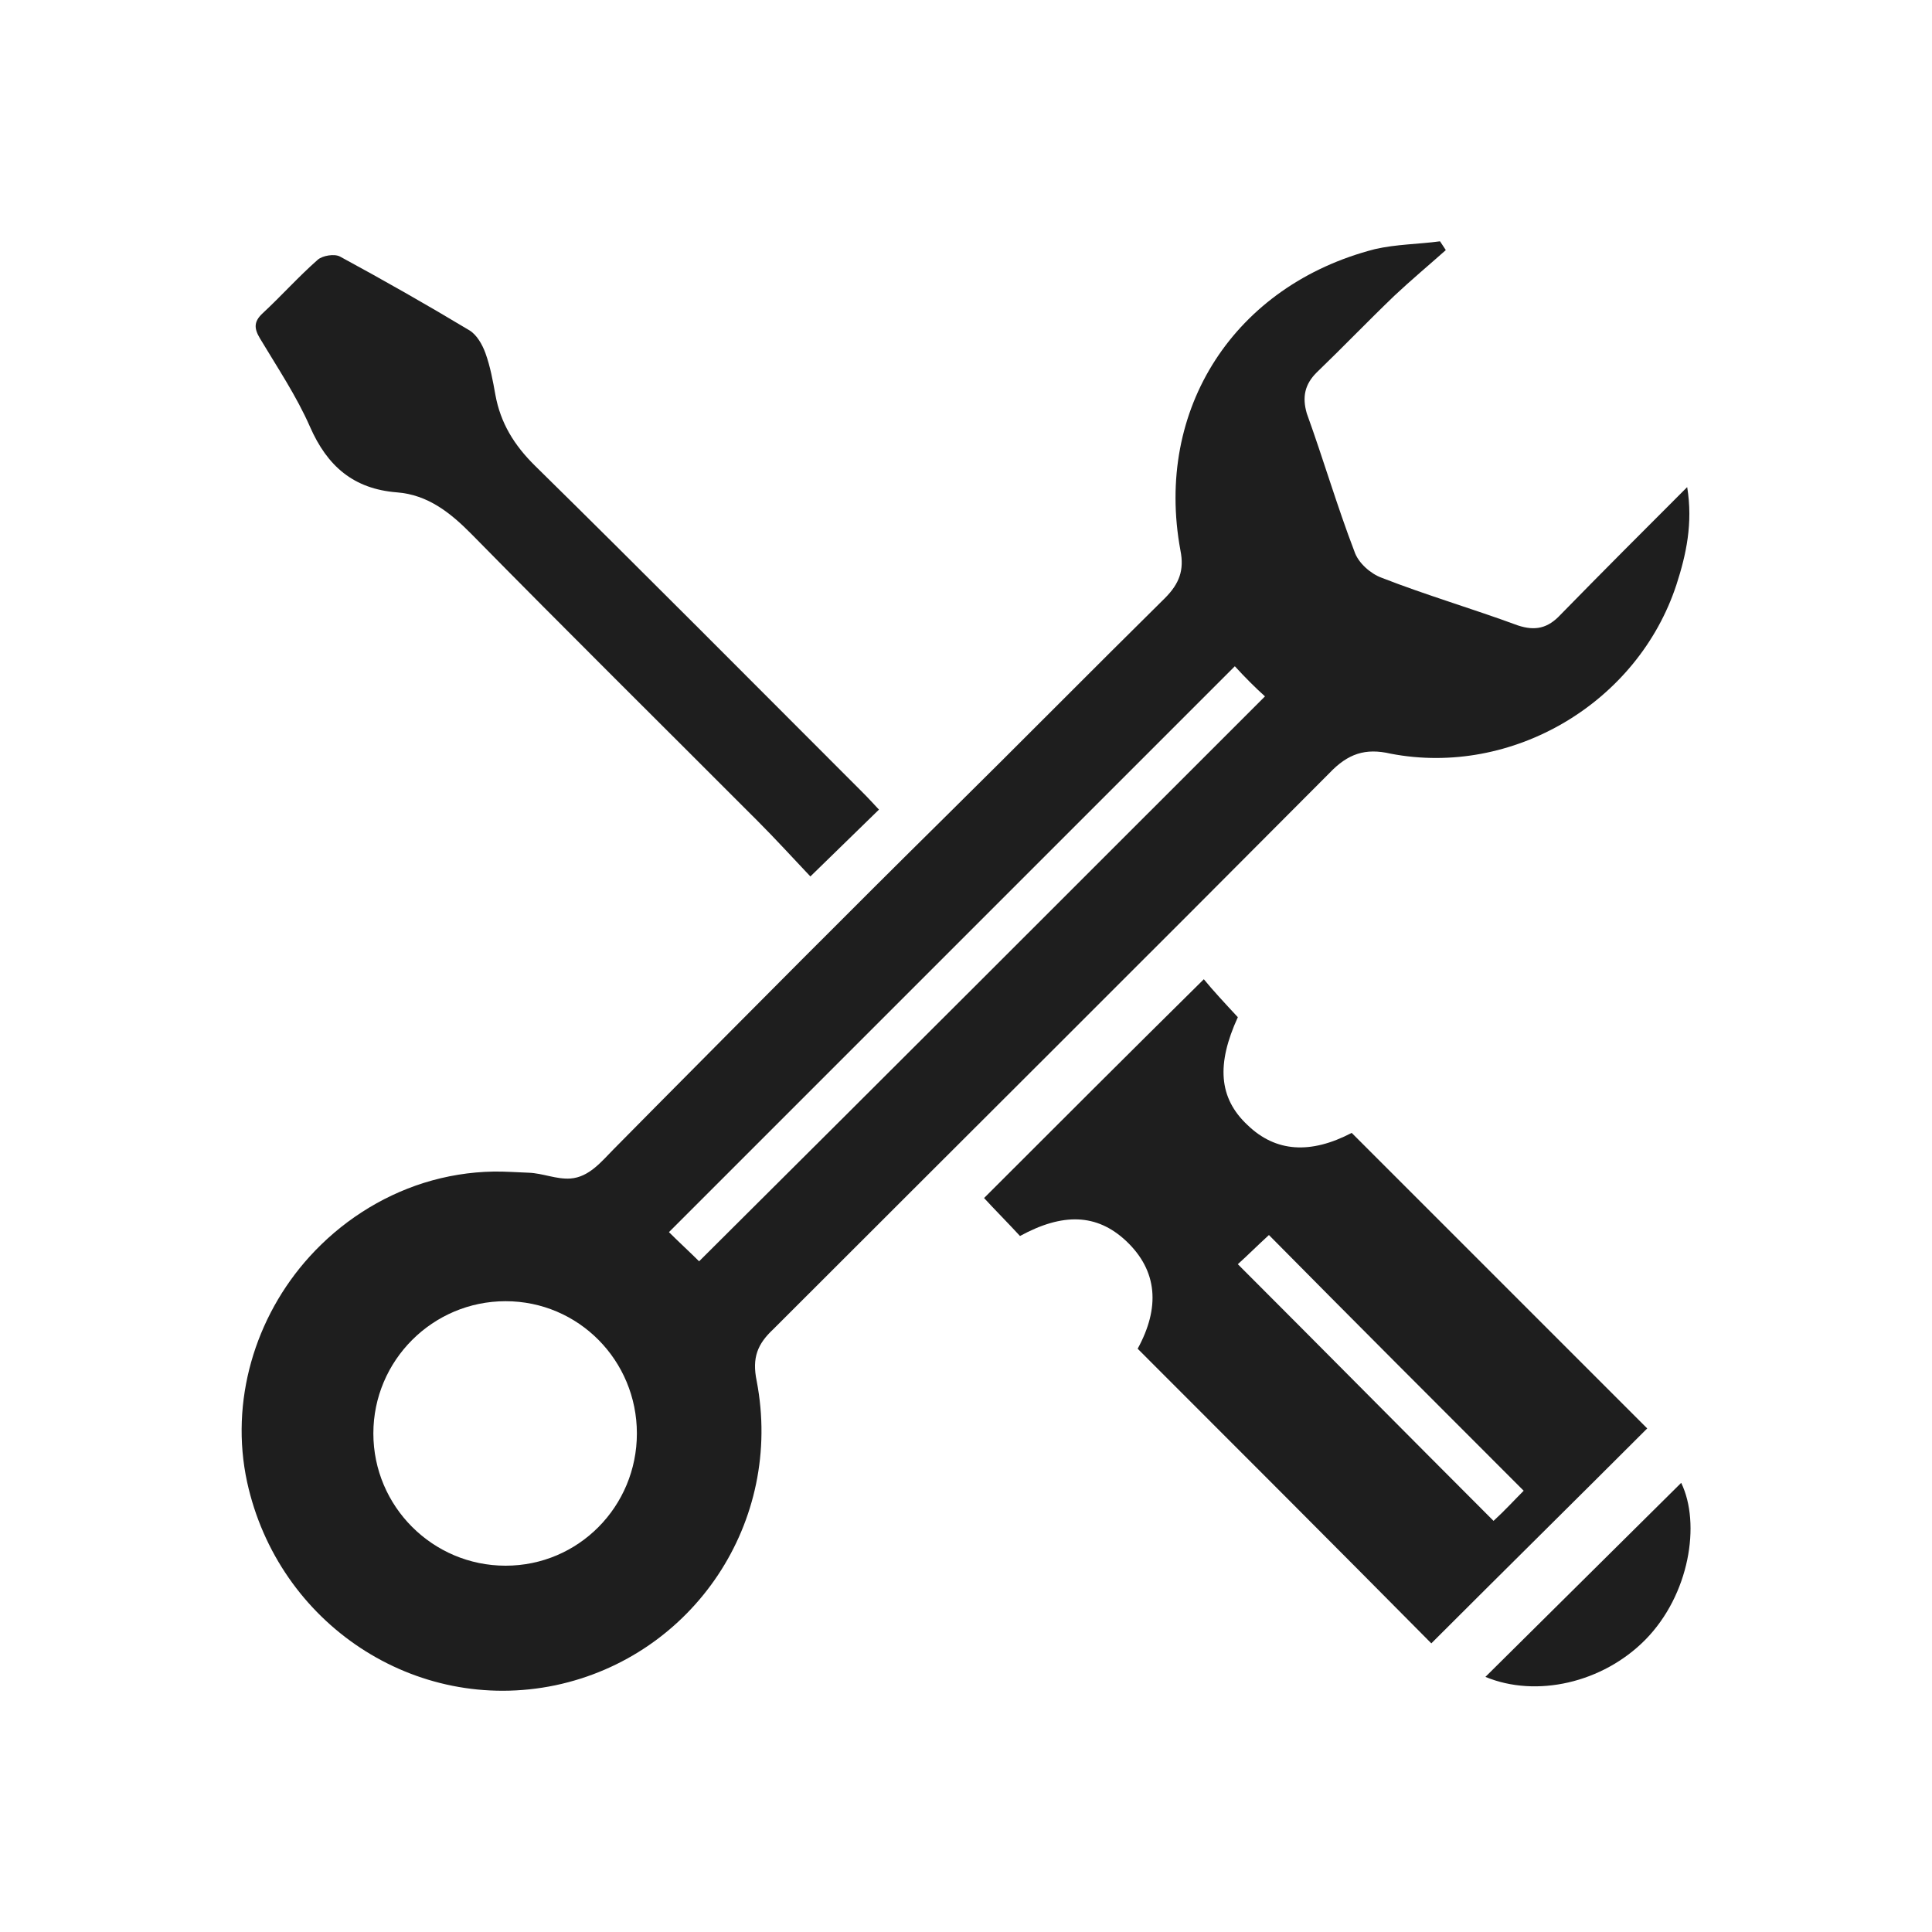
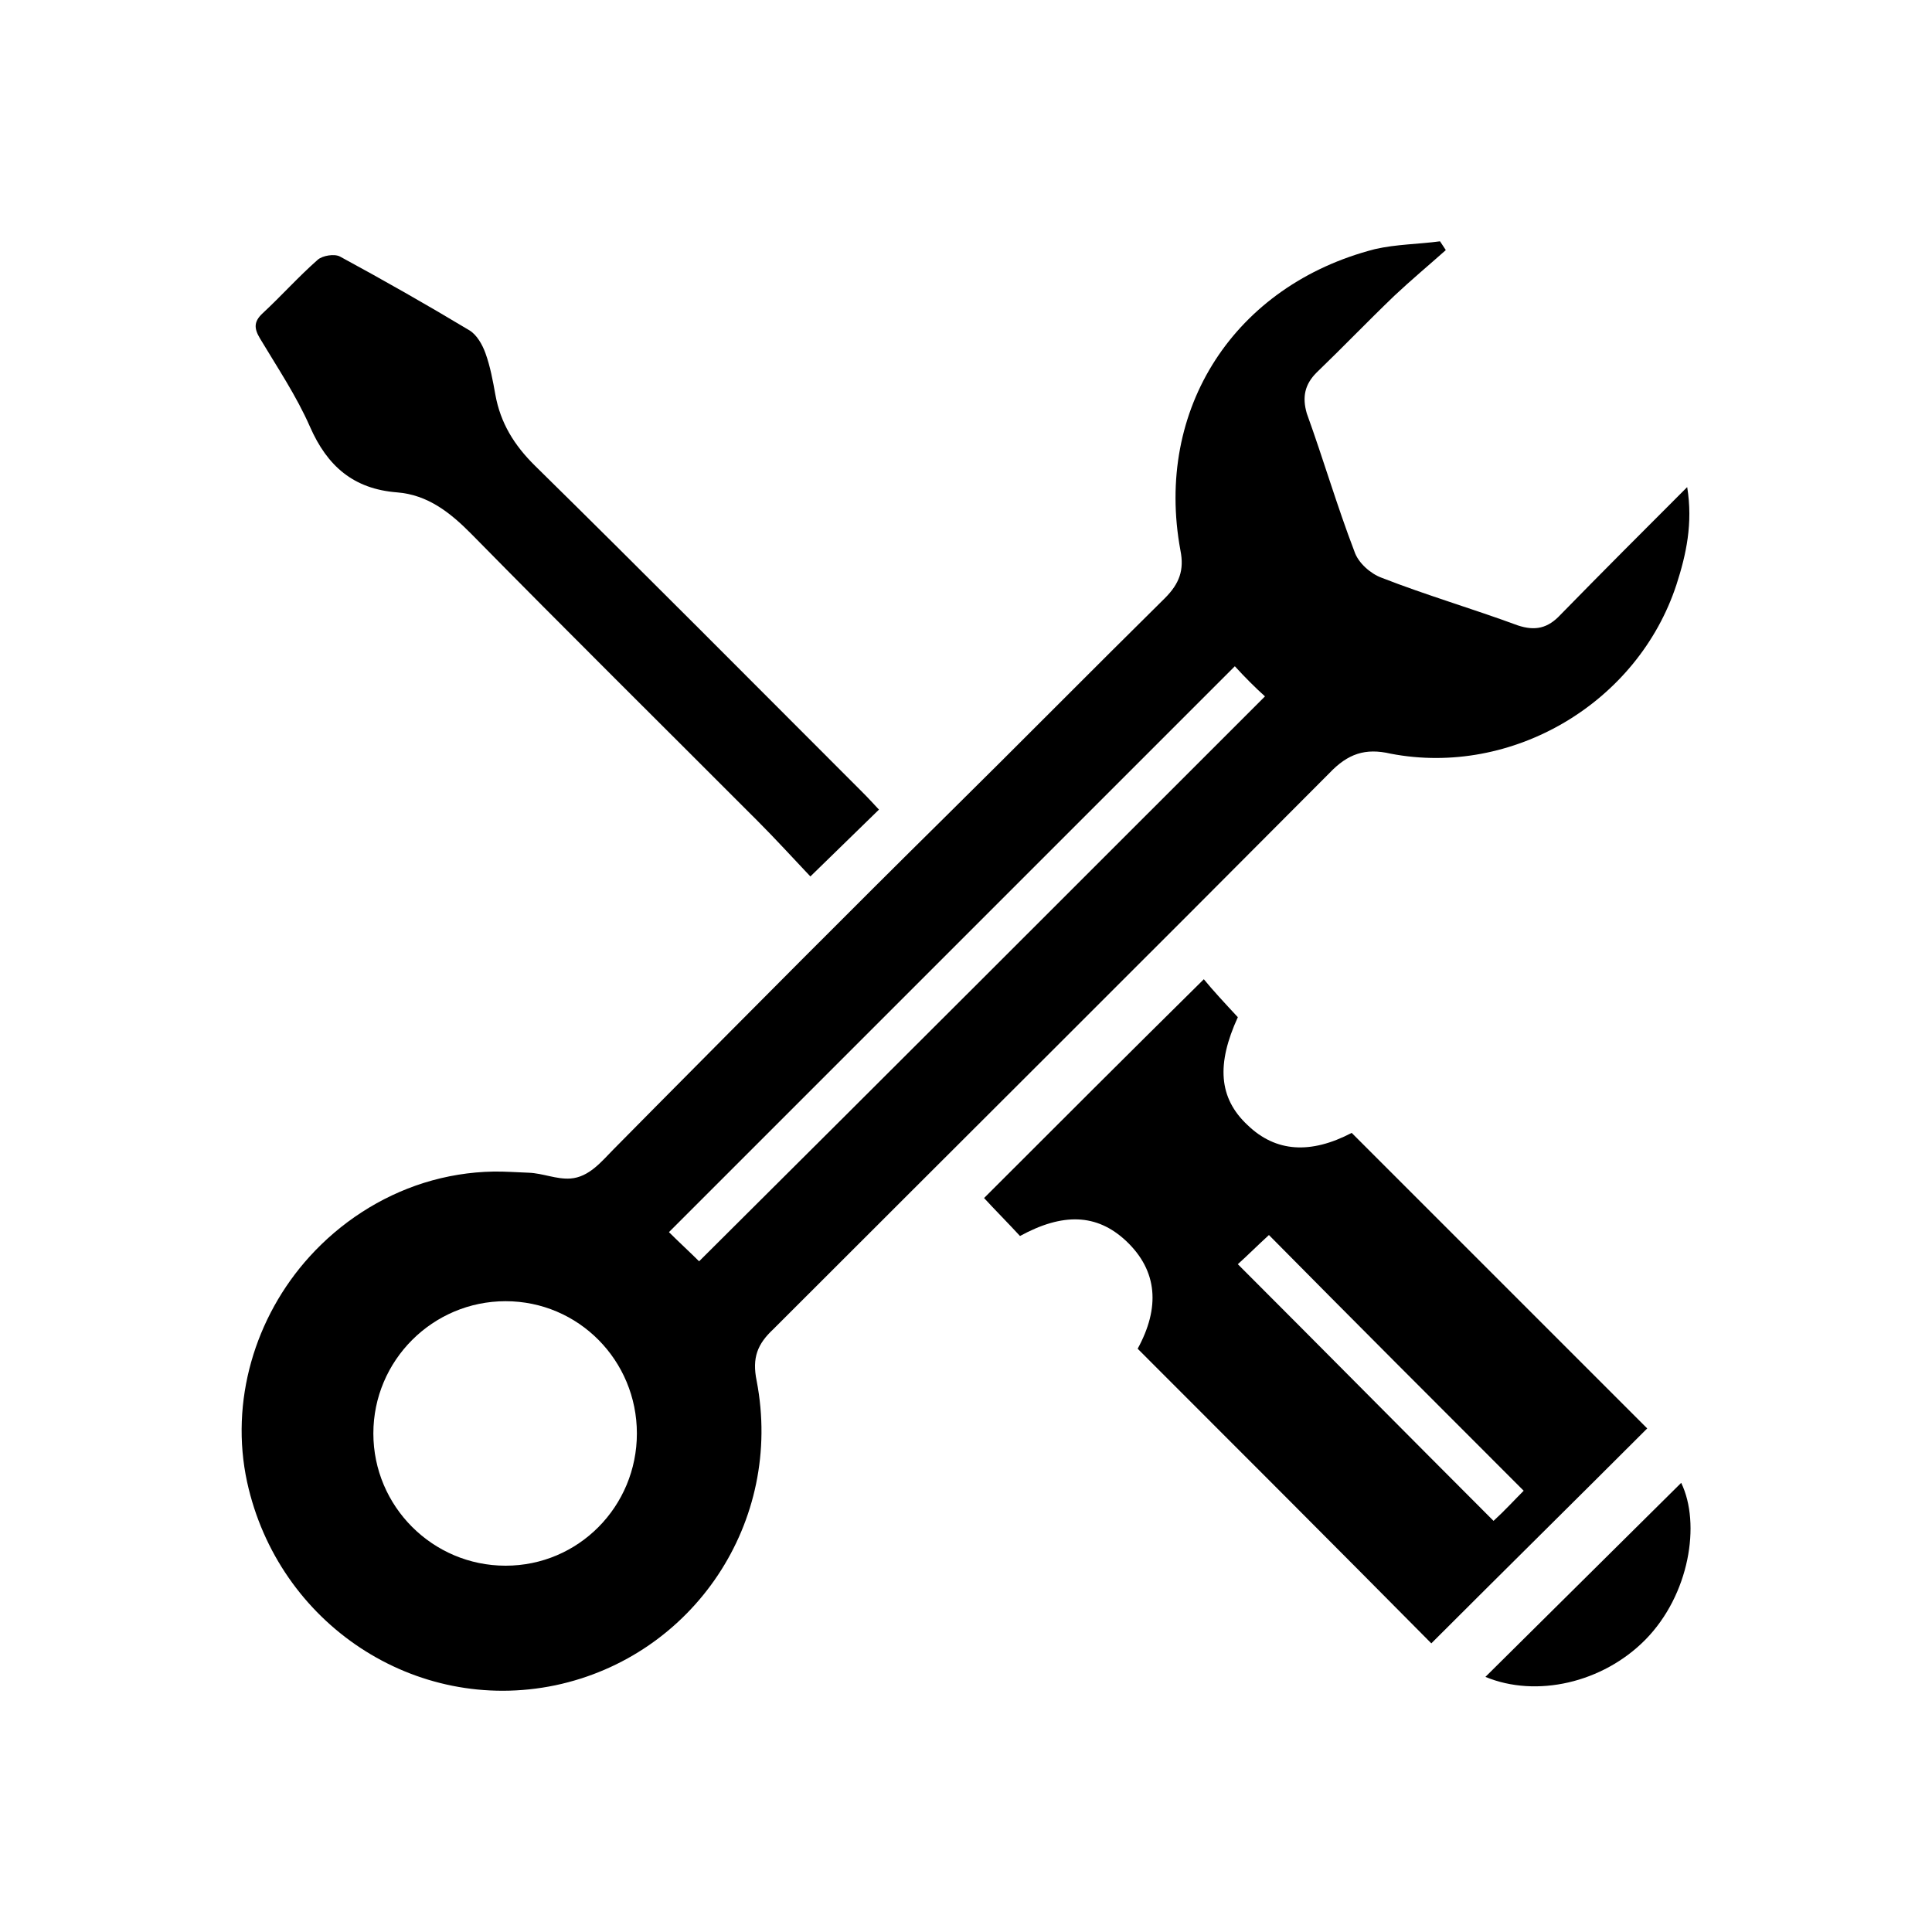
<svg xmlns="http://www.w3.org/2000/svg" id="Layer_1" viewBox="0 0 200 200">
-   <defs>
-     <style>.cls-1{fill:#1e1e1e;}</style>
-   </defs>
  <g id="Services">
    <path class="cls-1" d="M174.64,50.44c-4.53,4.53-8.86,8.86-13.09,13.19-1.31,1.41-2.62,1.71-4.43,1.11-4.63-1.71-9.46-3.12-14.09-4.93-1.11-.4-2.42-1.51-2.82-2.72-1.81-4.73-3.22-9.56-4.93-14.29-.5-1.71-.2-3.02,1.01-4.23,2.72-2.62,5.33-5.34,8.05-7.95,1.71-1.61,3.52-3.12,5.33-4.73-.2-.3-.4-.6-.6-.91-2.21,.3-4.53,.3-6.74,.81-14.5,3.72-22.85,16.51-20.13,31.2,.4,2.01-.1,3.42-1.61,4.93-7.65,7.55-15.1,15.1-22.75,22.65-10.02,9.89-19.94,19.89-29.85,29.88-1.5,1.51-2.99,3.02-4.49,4.54-1.25,1.27-2.53,2.87-4.45,3.01-1.45,.1-2.87-.55-4.32-.6-1.21-.04-2.43-.14-3.64-.12-2.45,.04-4.88,.44-7.21,1.17-4.54,1.43-8.64,4.11-11.83,7.63-5.69,6.27-8.27,15.02-6.47,23.34,3.22,14.7,17.41,24.06,31.91,21.04,14.29-3.02,23.65-16.91,20.84-31.51-.5-2.42,.1-3.83,1.71-5.34,19.23-19.23,38.45-38.35,57.58-57.58,1.91-2.01,3.72-2.62,6.34-2.01,12.58,2.42,25.57-5.23,29.59-17.51,1.01-3.12,1.71-6.34,1.11-10.07ZM52.34,162.08c-7.55,0-13.69-6.14-13.69-13.69s6.14-13.69,13.69-13.69,13.59,6.14,13.59,13.69-6.04,13.69-13.59,13.69Zm20.03-31.51c-.91-.91-2.11-2.01-3.12-3.02l58.58-58.58c1.01,1.11,2.11,2.21,3.12,3.12-19.43,19.43-38.96,38.96-58.58,58.48Z" />
    <path class="cls-1" d="M139.92,117.28c-4.23,2.21-7.85,2.01-10.77-.81-3.02-2.82-3.22-6.34-1.01-11.17-1.31-1.41-2.62-2.82-3.52-3.93-7.75,7.65-15.3,15.2-22.75,22.65,1.11,1.21,2.42,2.52,3.72,3.93,4.43-2.42,7.95-2.32,10.97,.5,3.32,3.12,3.52,6.95,1.21,11.17,10.27,10.27,20.53,20.53,30.4,30.5,7.45-7.45,15-14.9,22.35-22.25-10.07-10.07-20.33-20.33-30.6-30.6Zm-11.78,13.59c1.01-.91,2.11-2.01,3.22-3.02,8.66,8.76,17.52,17.62,26.37,26.47-.91,.91-2.01,2.11-3.12,3.12-8.86-8.86-17.62-17.72-26.47-26.57Z" />
    <path class="cls-1" d="M32.09,44.18c1.79,4.08,4.51,6.44,9.01,6.79,3.18,.25,5.5,2.08,7.72,4.33,9.79,9.96,19.72,19.78,29.59,29.67,1.87,1.87,3.65,3.83,5.48,5.76,2.58-2.52,4.81-4.69,7.1-6.92-.62-.66-1.19-1.29-1.8-1.89-11.25-11.25-22.46-22.55-33.81-33.71-2.16-2.13-3.57-4.42-4.1-7.35-.26-1.45-.53-2.93-1.03-4.31-.32-.88-.89-1.89-1.65-2.35-4.41-2.65-8.88-5.19-13.4-7.64-.57-.31-1.81-.11-2.31,.33-1.99,1.75-3.76,3.74-5.7,5.54-.94,.87-.89,1.58-.28,2.6,1.8,3.01,3.78,5.96,5.18,9.15Z" />
    <path class="cls-1" d="M174.03,153.51c-6.79,6.73-13.55,13.43-20.26,20.08,5.27,2.19,12.15,.62,16.56-3.85,4.57-4.65,5.75-12.01,3.71-16.23Z" />
  </g>
</svg>
